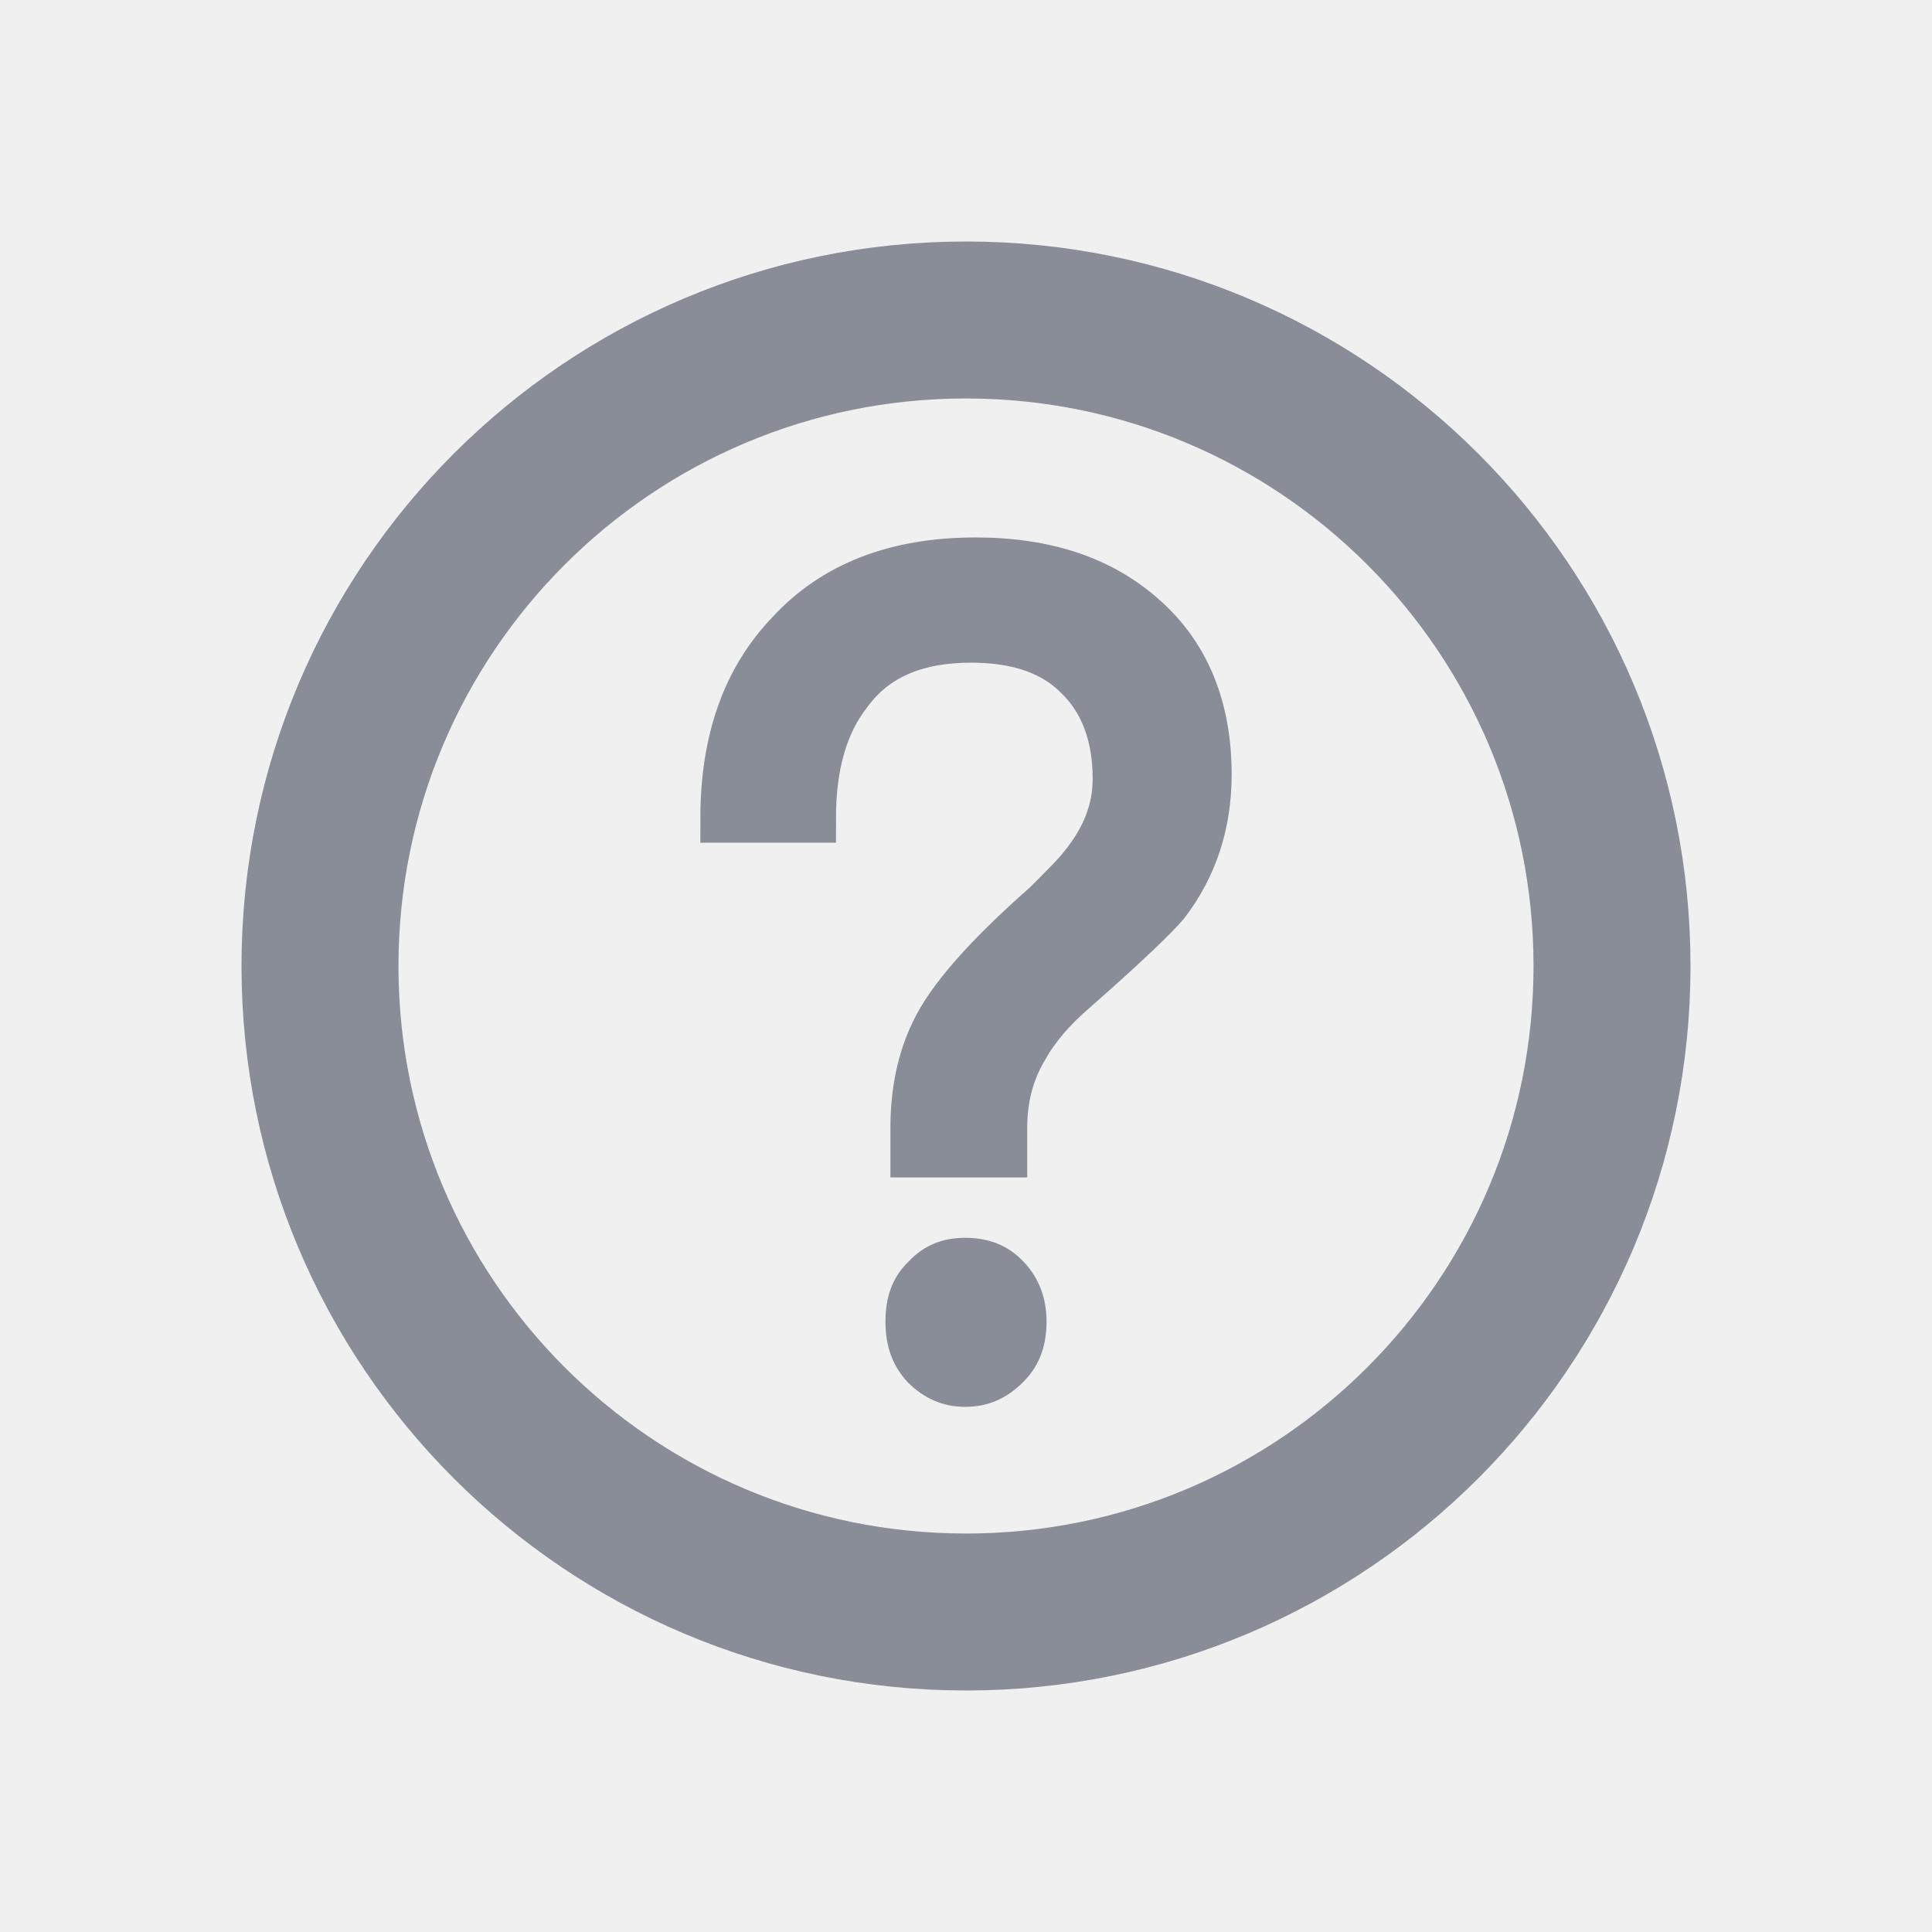
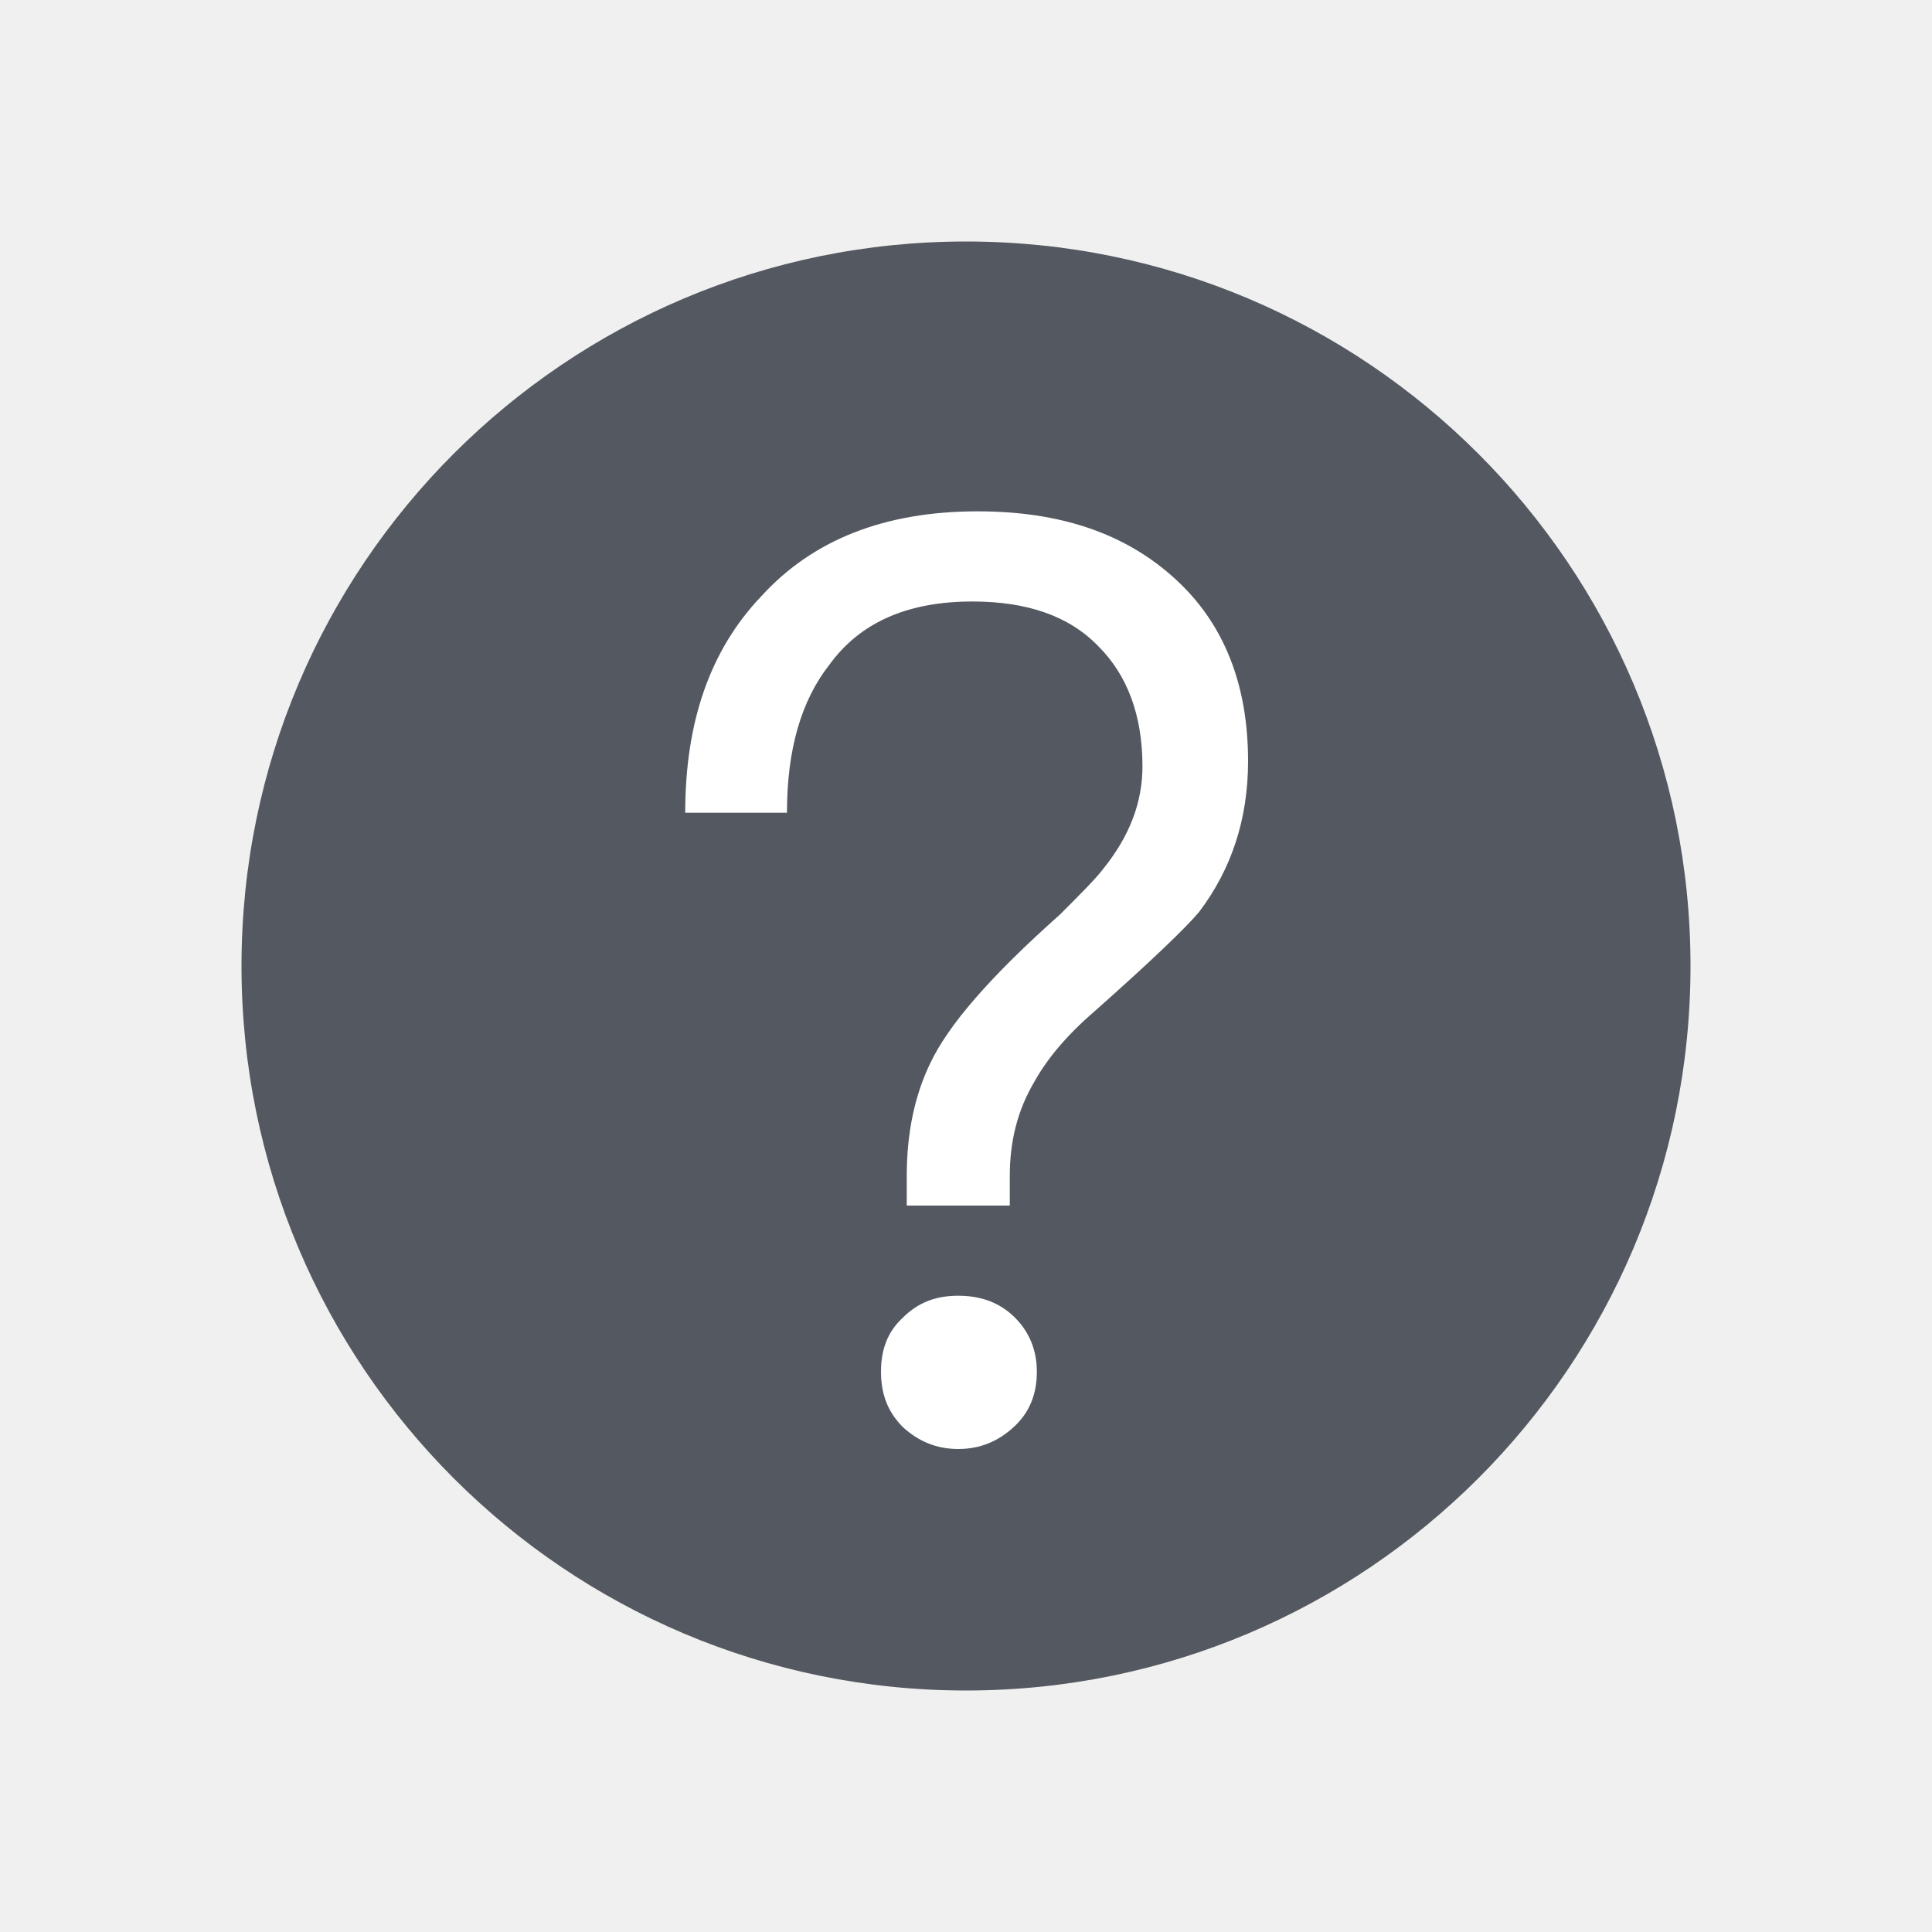
- <svg xmlns="http://www.w3.org/2000/svg" width="16px" height="16px" viewBox="0 0 16 16" version="1.1">
-   <g id="1.3.7" stroke="none" stroke-width="1" fill="none" fill-rule="evenodd">
-     <g id="淘宝落地页基本信息-1" transform="translate(-672, -369)">
-       <g id="icon/24/折线备份-13" transform="translate(672, 369)">
-         <g id="编组" transform="translate(2, 2)">
-           <circle id="椭圆形" stroke="#888D97" stroke-width="1.3" cx="6" cy="6" r="5.35" />
-           <path d="M6.307,7.551 L6.307,7.342 C6.307,7.097 6.362,6.879 6.481,6.679 C6.572,6.515 6.709,6.351 6.911,6.179 C7.314,5.824 7.561,5.588 7.652,5.479 C7.881,5.179 8,4.824 8,4.415 C8,3.869 7.826,3.442 7.487,3.133 C7.13,2.806 6.664,2.651 6.078,2.651 C5.419,2.651 4.906,2.851 4.54,3.251 C4.174,3.633 4,4.142 4,4.779 L4.723,4.779 C4.723,4.333 4.824,3.988 5.025,3.733 C5.245,3.433 5.584,3.288 6.041,3.288 C6.426,3.288 6.728,3.388 6.938,3.606 C7.14,3.806 7.249,4.088 7.249,4.451 C7.249,4.706 7.158,4.942 6.975,5.169 C6.92,5.242 6.81,5.351 6.664,5.497 C6.169,5.933 5.867,6.279 5.739,6.551 C5.629,6.779 5.574,7.042 5.574,7.342 L5.574,7.551 L6.307,7.551 Z" id="？" stroke="#888D97" stroke-width="0.4" fill="#888D97" fill-rule="nonzero" />
-           <path d="M5.994,9.651 C6.182,9.651 6.336,9.581 6.468,9.451 C6.601,9.322 6.667,9.157 6.667,8.945 C6.667,8.745 6.601,8.581 6.479,8.451 C6.347,8.31 6.182,8.251 5.994,8.251 C5.807,8.251 5.653,8.31 5.521,8.451 C5.388,8.581 5.333,8.745 5.333,8.945 C5.333,9.145 5.388,9.31 5.521,9.451 C5.653,9.581 5.807,9.651 5.994,9.651 Z" id="路径" fill="#888D97" fill-rule="nonzero" />
-         </g>
+ <svg xmlns="http://www.w3.org/2000/svg" width="24px" height="24px" viewBox="0 0 24 24" version="1.1">
+   <g id="wenhao" stroke="none" stroke-width="1" fill="none" fill-rule="evenodd">
+     <g id="wenhao1" transform="translate(-696, -163)">
+       <g id="icon/24/折线备份-12" transform="translate(696, 163)">
+         <circle id="椭圆形" fill="#545860" cx="12" cy="12" r="9" />
+         <path d="M12.544,14.976 L12.544,14.608 C12.544,14.176 12.64,13.792 12.848,13.44 C13.008,13.152 13.248,12.864 13.6,12.56 C14.304,11.936 14.736,11.52 14.896,11.328 C15.296,10.8 15.504,10.176 15.504,9.456 C15.504,8.496 15.2,7.744 14.608,7.2 C13.984,6.624 13.168,6.352 12.144,6.352 C10.992,6.352 10.096,6.704 9.456,7.408 C8.816,8.08 8.512,8.976 8.512,10.096 L9.776,10.096 C9.776,9.312 9.952,8.704 10.304,8.256 C10.688,7.728 11.28,7.472 12.08,7.472 C12.752,7.472 13.28,7.648 13.648,8.032 C14,8.384 14.192,8.88 14.192,9.52 C14.192,9.968 14.032,10.384 13.712,10.784 C13.616,10.912 13.424,11.104 13.168,11.36 C12.304,12.128 11.776,12.736 11.552,13.216 C11.36,13.616 11.264,14.08 11.264,14.608 L11.264,14.976 L12.544,14.976 Z M11.904,18 C12.176,18 12.4,17.904 12.592,17.728 C12.784,17.552 12.88,17.328 12.88,17.04 C12.88,16.768 12.784,16.544 12.608,16.368 C12.416,16.176 12.176,16.096 11.904,16.096 C11.632,16.096 11.408,16.176 11.216,16.368 C11.024,16.544 10.944,16.768 10.944,17.04 C10.944,17.312 11.024,17.536 11.216,17.728 C11.408,17.904 11.632,18 11.904,18 Z" id="？" fill="#FFFFFF" fill-rule="nonzero" />
      </g>
    </g>
  </g>
</svg>
